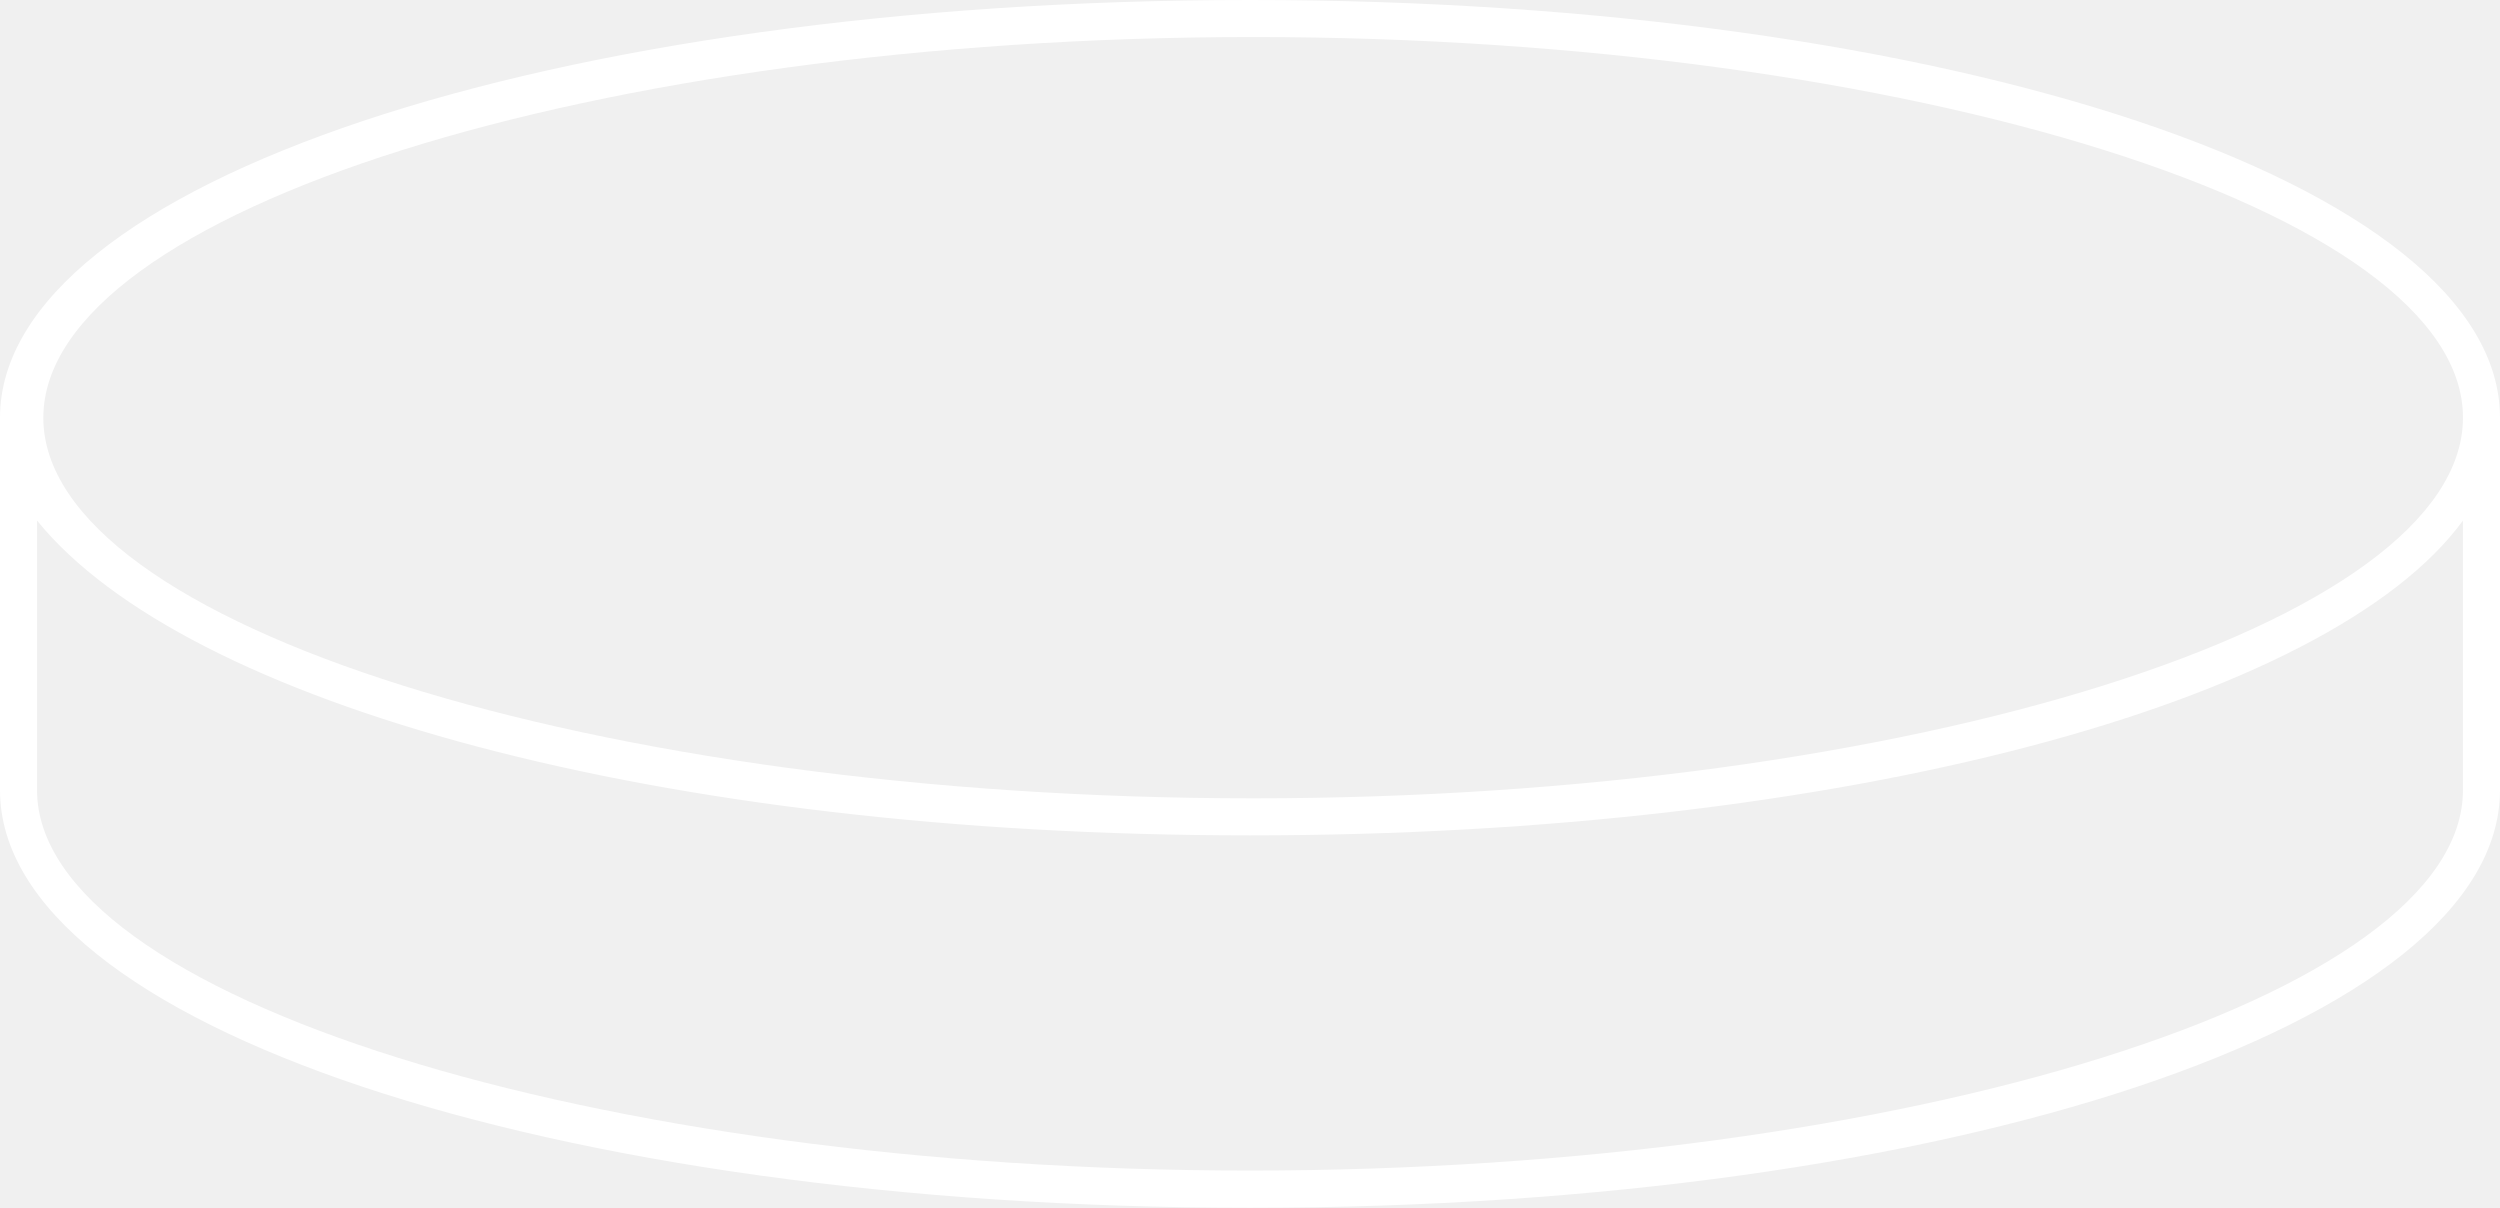
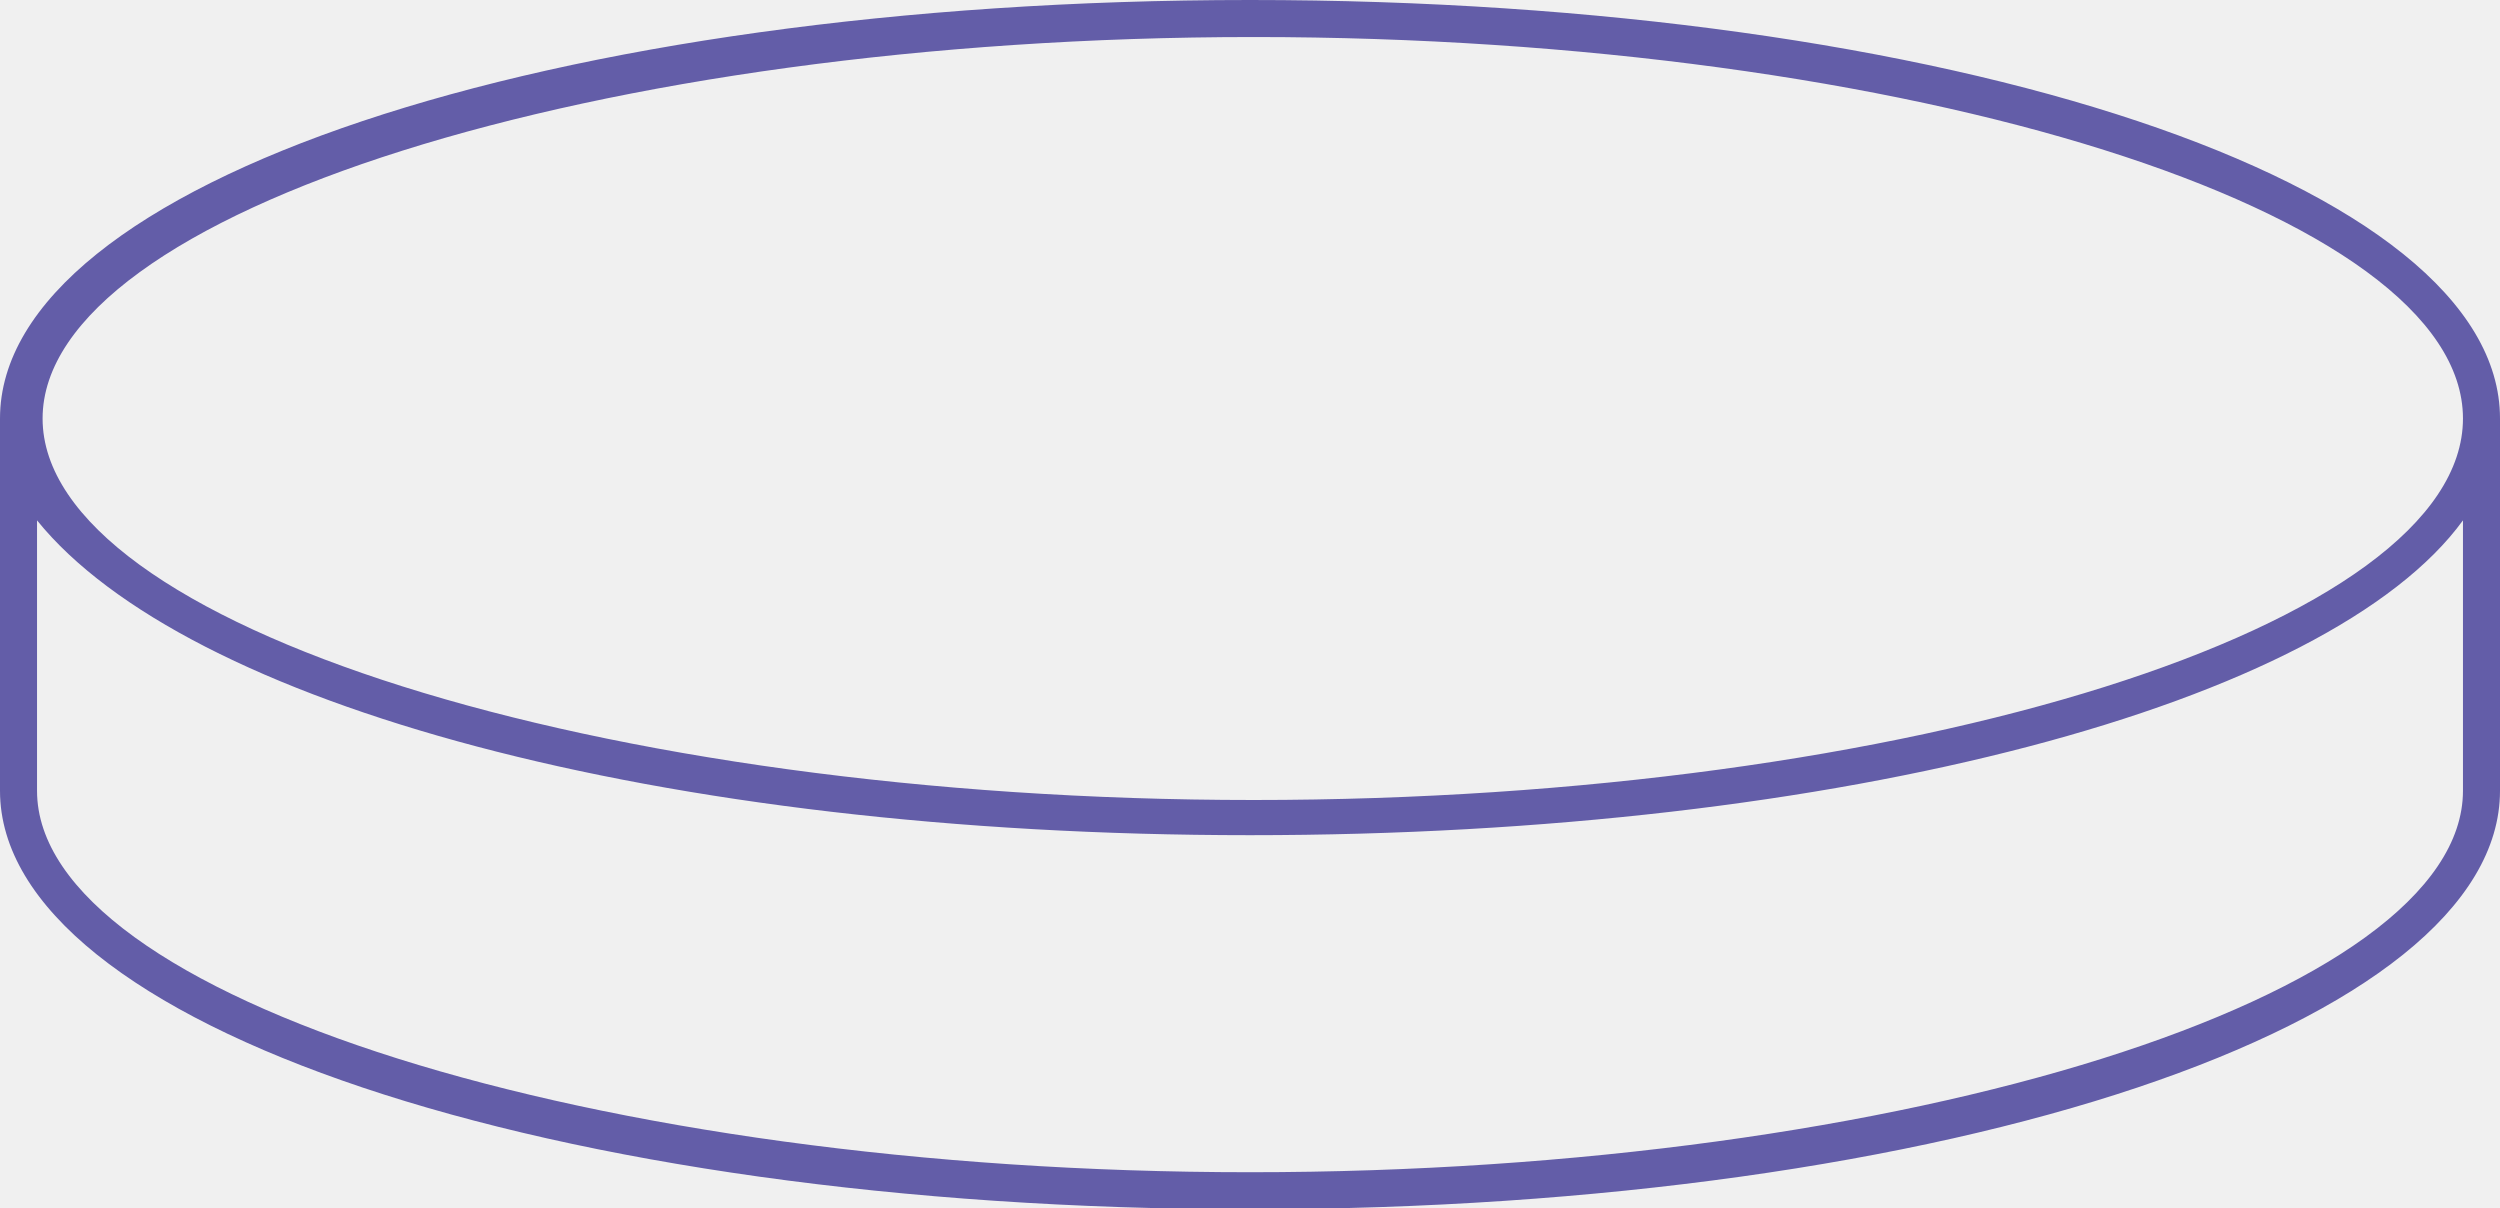
- <svg xmlns="http://www.w3.org/2000/svg" viewBox="0 0 135 65.21">
-   <defs>
-     <style>.a{fill:#fff;}</style>
-   </defs>
-   <path class="a" d="M49.5,77.89C11.74,77.89-18,87.8-18,100.45v20.11c0,12.65,29.74,22.55,67.5,22.55S117,133.2,117,120.55V100.45C117,87.8,87.26,77.89,49.5,77.89Zm0.17,2c35.41,0,65.33,9.41,65.33,20.55S85.08,121,49.67,121s-65.33-9.41-65.33-20.55S14.25,79.89,49.67,79.89ZM115,120.55c0,11.14-30.09,20.55-65.5,20.55S-16,131.69-16,120.55V106c8,9.87,33.51,17,65.5,17s58.27-7.11,65.5-17v14.53Z" transform="translate(18 -77.89)" />
+ <svg xmlns="http://www.w3.org/2000/svg" version="1.1" id="Layer_1" x="0px" y="0px" viewBox="0 0 135 65.2" style="enable-background:new 0 0 135 65.2;" xml:space="preserve">
+   <style type="text/css">
+ 	.st0{fill:#635DA8;}
+ </style>
+   <path class="st0" d="M67.5,0C29.7,0,0,9.9,0,22.6v20.1c0,12.6,29.7,22.6,67.5,22.6S135,55.3,135,42.7V22.6C135,9.9,105.3,0,67.5,0z   M67.7,2c35.4,0,65.3,9.4,65.3,20.6s-29.9,20.6-65.3,20.6S2.3,33.7,2.3,22.6S32.3,2,67.7,2z M133,42.7c0,11.1-30.1,20.6-65.5,20.6  S2,53.8,2,42.7V28.1c8,9.9,33.5,17,65.5,17s58.3-7.1,65.5-17V42.7L133,42.7z" />
</svg>
